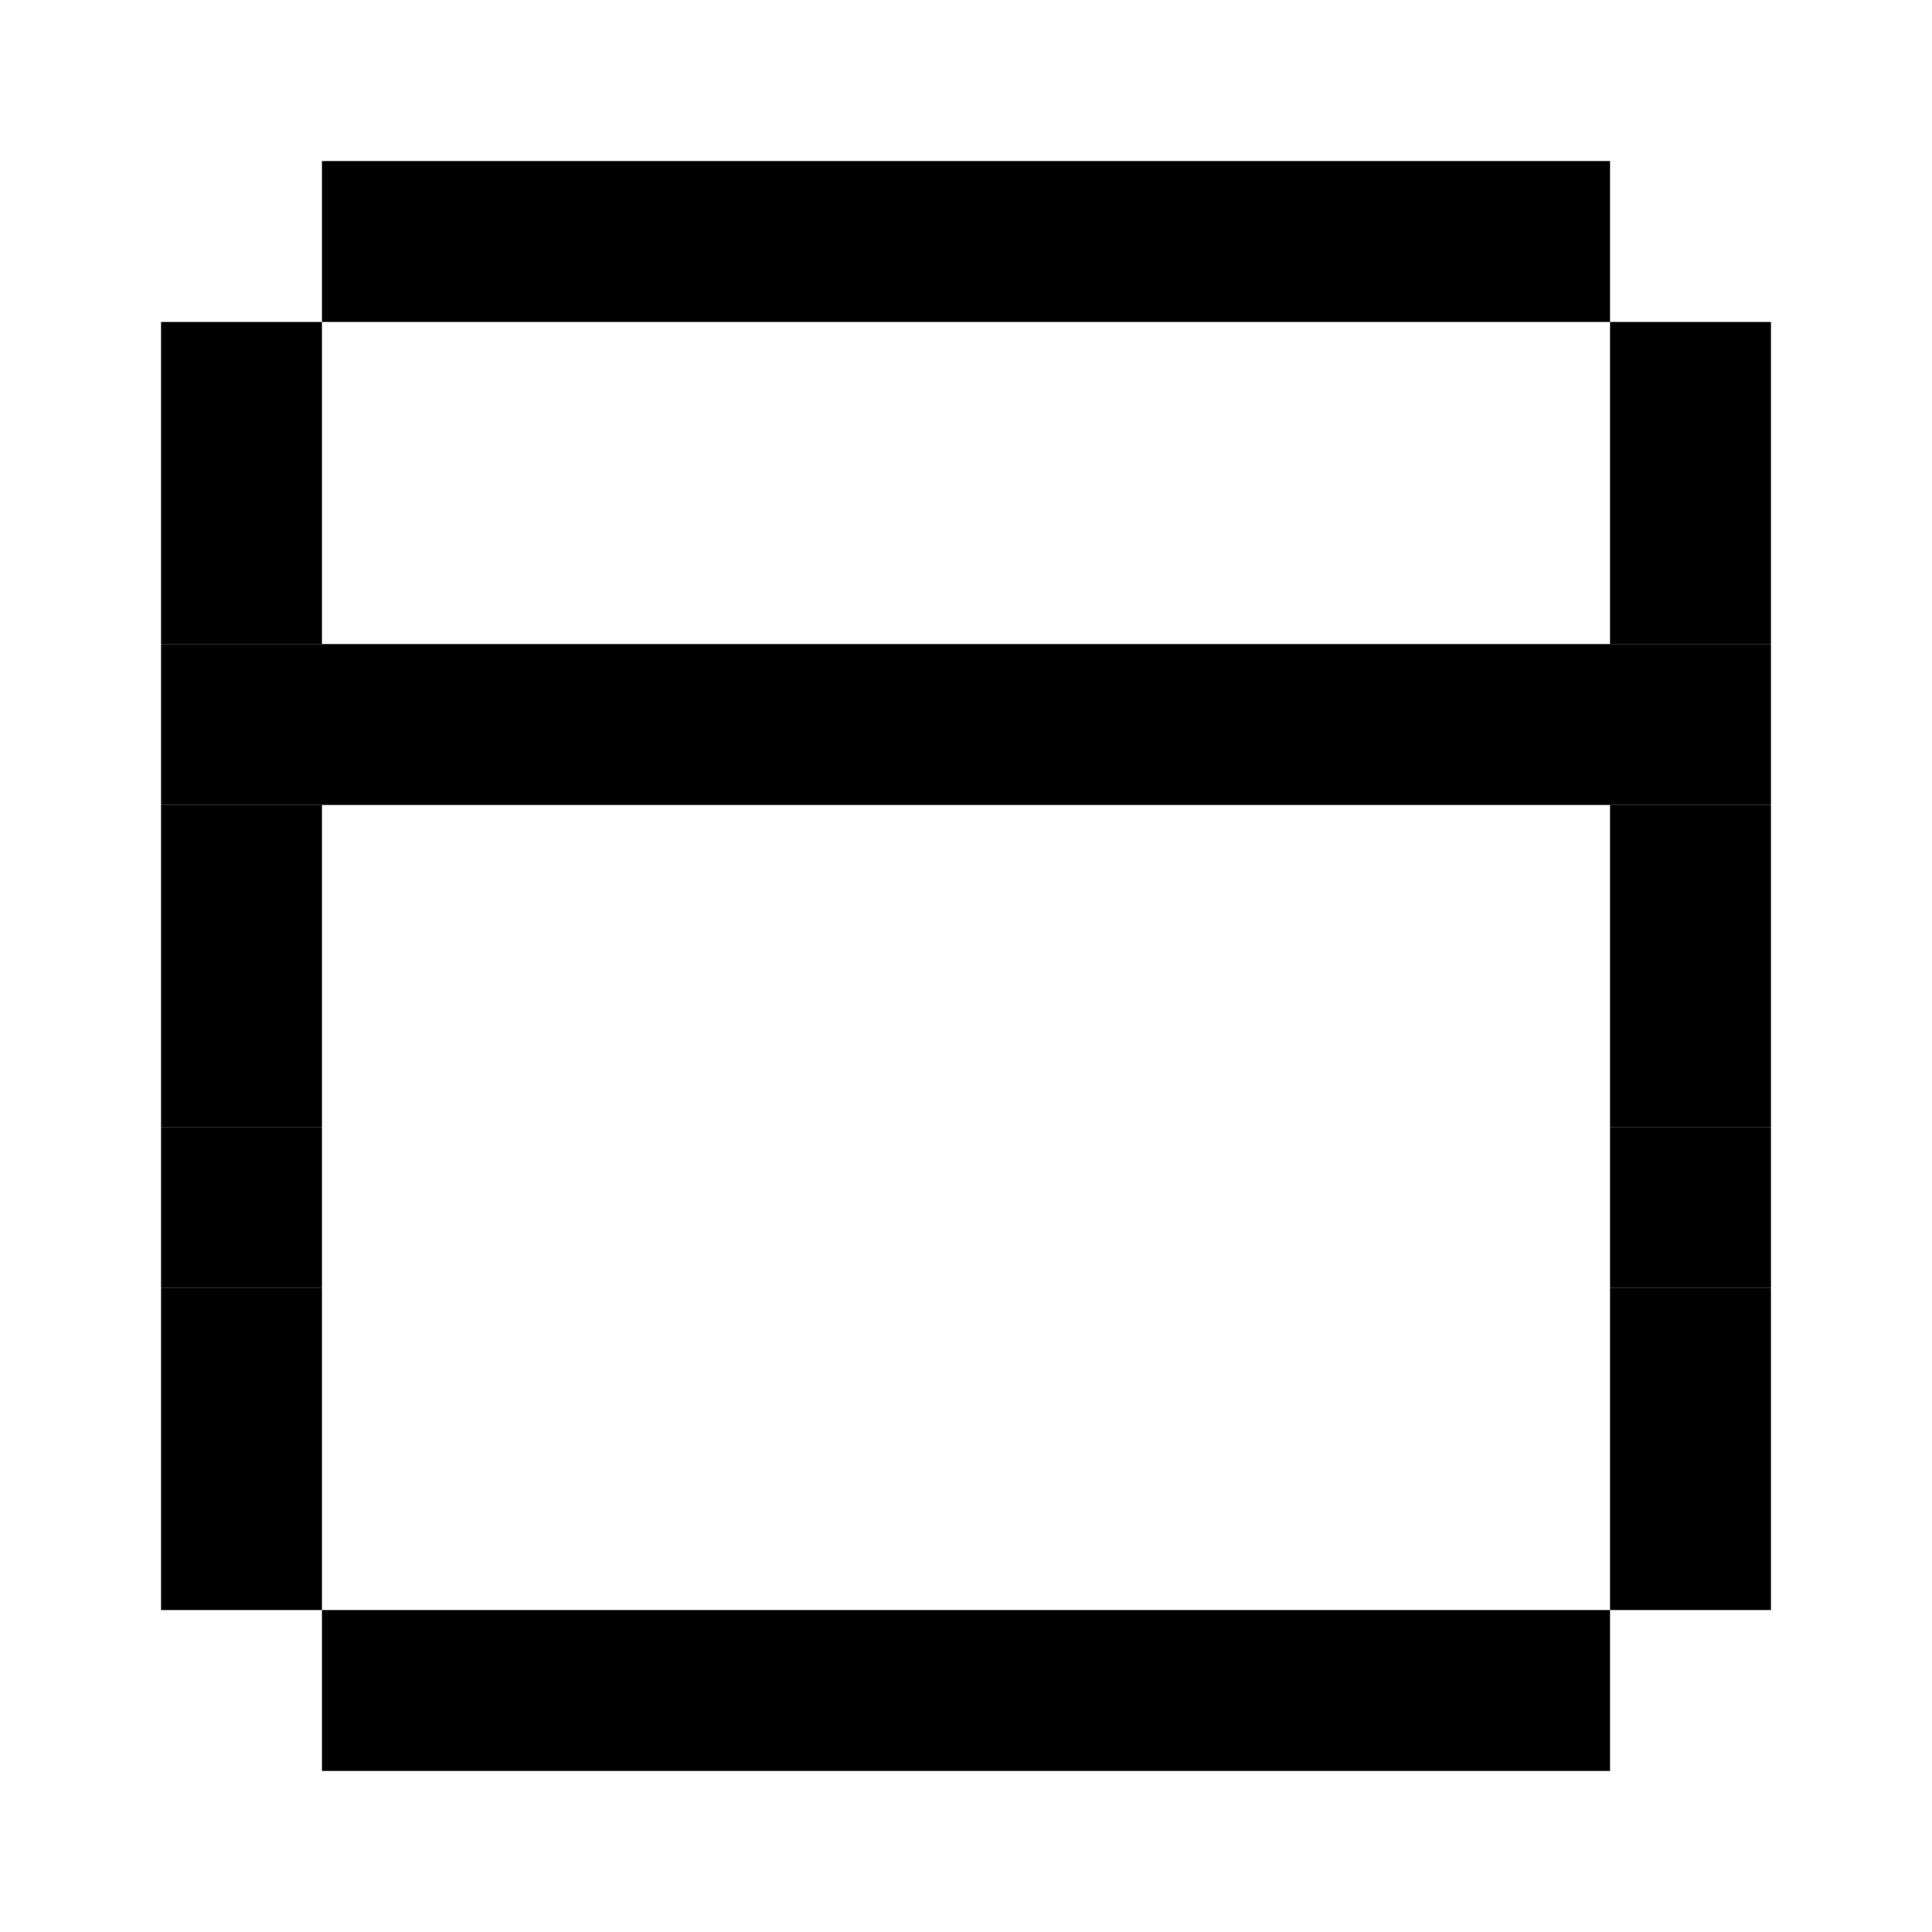
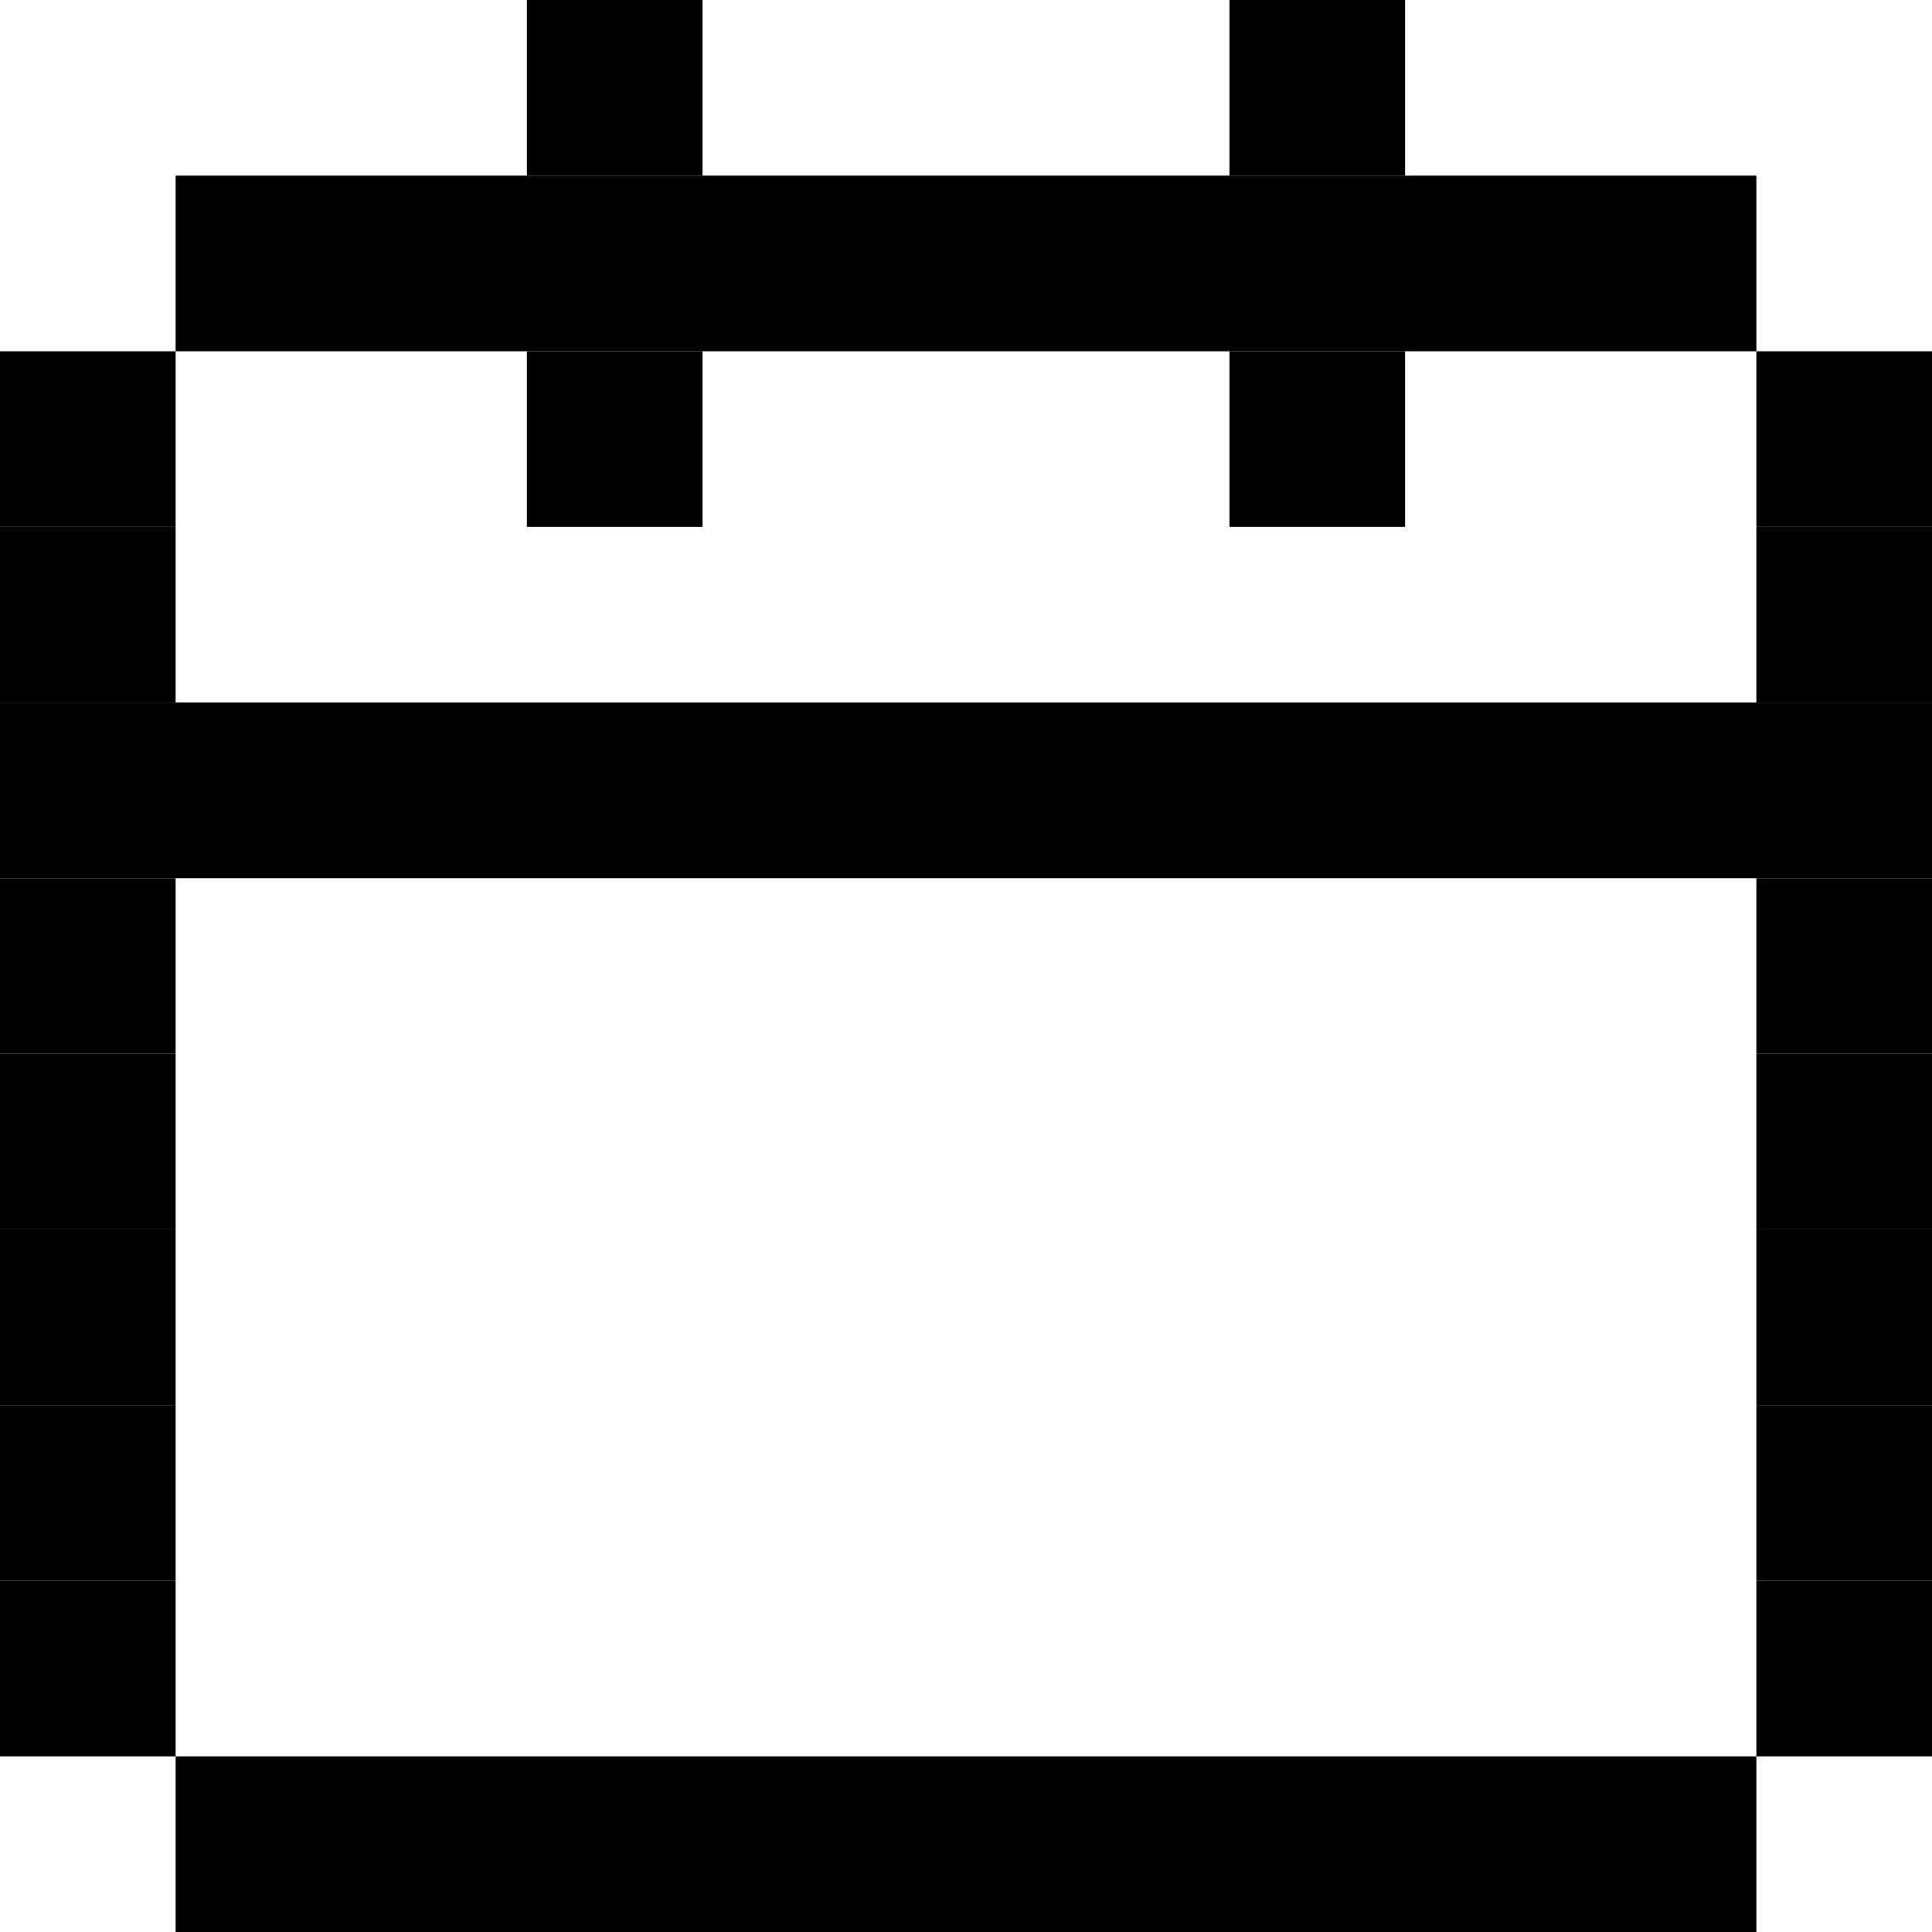
- <svg xmlns="http://www.w3.org/2000/svg" width="24" height="24" viewBox="0 0 12 12" fill="currentColor">
-   <rect x="2" y="1" width="8" height="1" />
-   <rect x="1" y="2" width="1" height="1" />
+ <svg xmlns="http://www.w3.org/2000/svg" width="24" height="24" viewBox="0 0 11 11" fill="currentColor">
+   <rect x="3" y="0" width="1" height="1" />
+   <rect x="7" y="0" width="1" height="1" />
+   <rect x="1" y="1" width="9" height="1" />
+   <rect x="0" y="2" width="1" height="1" />
+   <rect x="3" y="2" width="1" height="1" />
+   <rect x="7" y="2" width="1" height="1" />
  <rect x="10" y="2" width="1" height="1" />
-   <rect x="1" y="3" width="1" height="1" />
+   <rect x="0" y="3" width="1" height="1" />
  <rect x="10" y="3" width="1" height="1" />
-   <rect x="1" y="4" width="10" height="1" />
-   <rect x="1" y="5" width="1" height="1" />
+   <rect x="0" y="4" width="11" height="1" />
+   <rect x="0" y="5" width="1" height="1" />
  <rect x="10" y="5" width="1" height="1" />
-   <rect x="1" y="6" width="1" height="1" />
+   <rect x="0" y="6" width="1" height="1" />
  <rect x="10" y="6" width="1" height="1" />
-   <rect x="1" y="7" width="1" height="1" />
+   <rect x="0" y="7" width="1" height="1" />
  <rect x="10" y="7" width="1" height="1" />
-   <rect x="1" y="8" width="1" height="1" />
+   <rect x="0" y="8" width="1" height="1" />
  <rect x="10" y="8" width="1" height="1" />
-   <rect x="1" y="9" width="1" height="1" />
+   <rect x="0" y="9" width="1" height="1" />
  <rect x="10" y="9" width="1" height="1" />
-   <rect x="2" y="10" width="8" height="1" />
+   <rect x="1" y="10" width="9" height="1" />
</svg>
